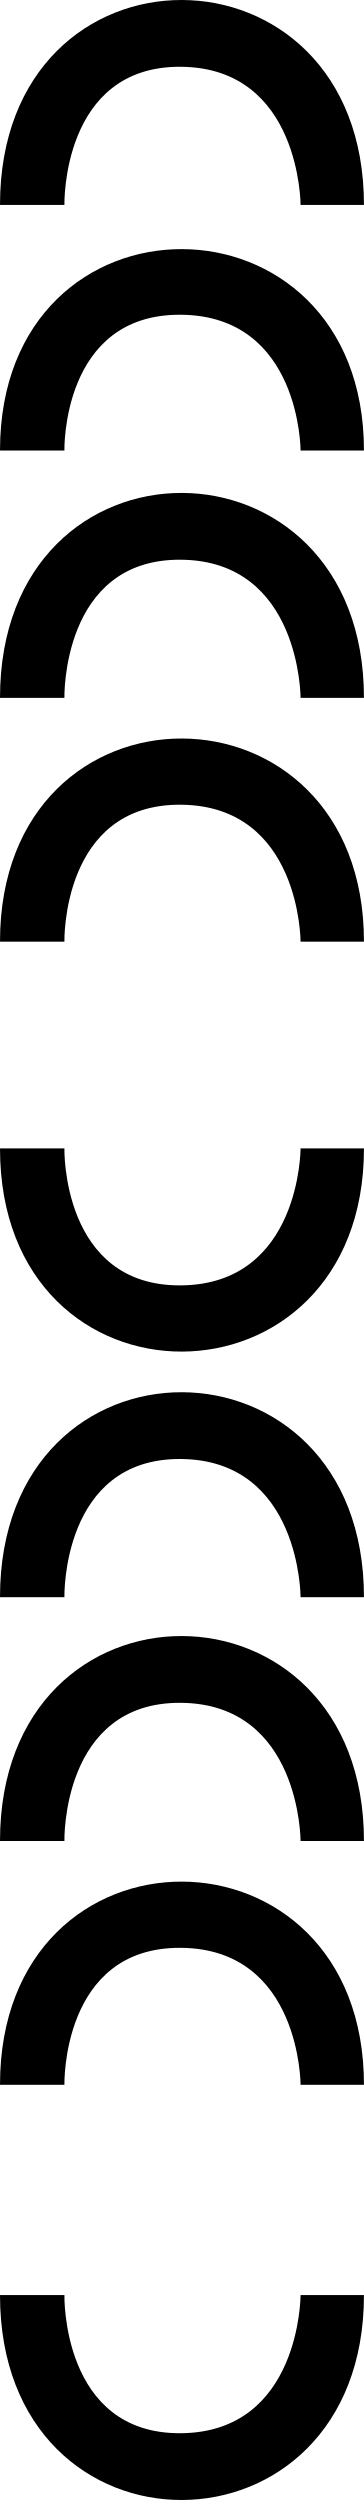
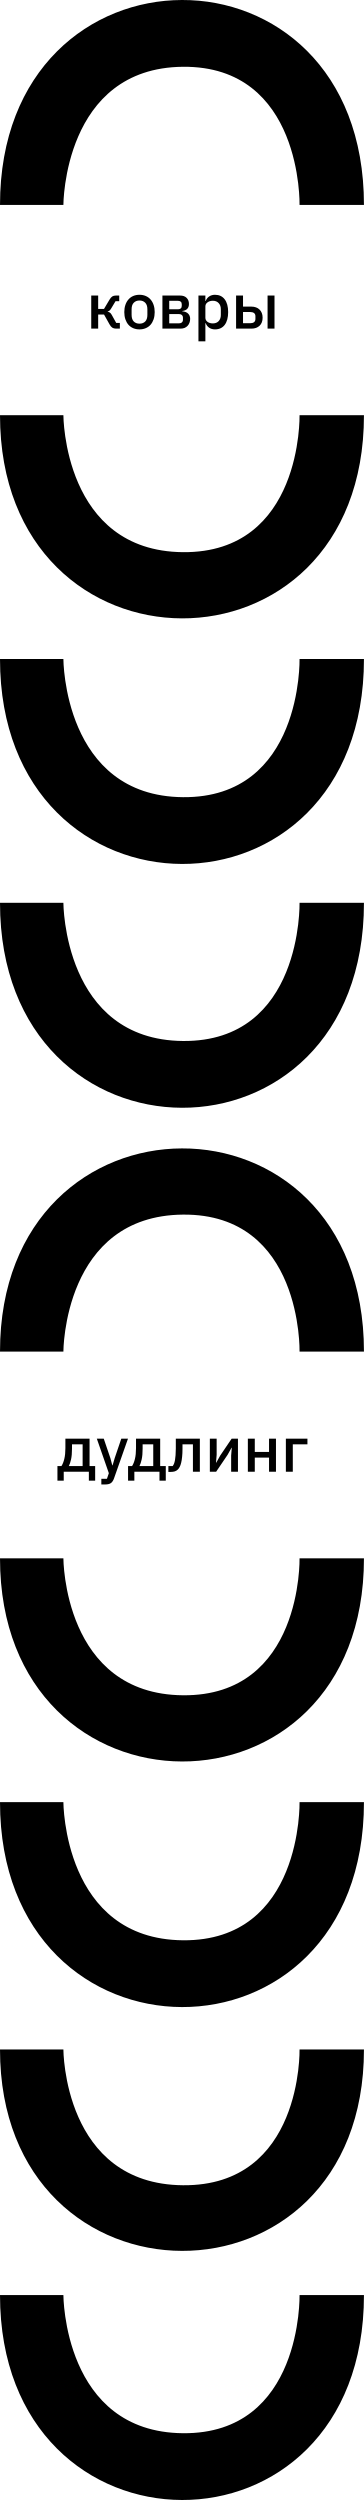
<svg xmlns="http://www.w3.org/2000/svg" width="206" height="1415" viewBox="0 0 206 1415" fill="none">
-   <path d="M170.124 1042L206 1042C206 887.913 3.43094e-06 886.755 -1.0141e-05 1042L36.455 1042C36.455 1042 34.719 963.224 102.421 963.798C170.124 964.373 170.124 1042 170.124 1042Z" fill="black" />
-   <path d="M170.124 395L206 395C206 240.913 3.43094e-06 239.755 -1.0141e-05 395L36.455 395C36.455 395 34.719 316.224 102.421 316.798C170.124 317.373 170.124 395 170.124 395Z" fill="black" />
-   <path d="M170.124 1180L206 1180C206 1027.24 3.40136e-06 1026.09 -1.00536e-05 1180L36.455 1180C36.455 1180 34.719 1101.9 102.421 1102.47C170.124 1103.04 170.124 1180 170.124 1180Z" fill="black" />
-   <path d="M170.124 533L206 533C206 380.241 3.40136e-06 379.093 -1.00536e-05 533L36.455 533C36.455 533 34.719 454.903 102.421 455.472C170.124 456.042 170.124 533 170.124 533Z" fill="black" />
-   <path d="M170.124 904L206 904C206 749.913 3.43094e-06 748.755 -1.0141e-05 904L36.455 904C36.455 904 34.719 825.224 102.421 825.798C170.124 826.373 170.124 904 170.124 904Z" fill="black" />
-   <path d="M170.124 255L206 255C206 103.57 3.37179e-06 102.431 -9.9662e-06 255L36.455 255C36.455 255 34.719 177.582 102.421 178.147C170.124 178.711 170.124 255 170.124 255Z" fill="black" />
-   <path d="M170.124 116L206 116C206 -38.087 3.43094e-06 -39.245 -1.0141e-05 116L36.455 116C36.455 116 34.719 37.224 102.421 37.798C170.124 38.373 170.124 116 170.124 116Z" fill="black" />
-   <path d="M170.124 650L206 650C206 802.759 -3.40136e-06 803.907 1.00536e-05 650L36.455 650C36.455 650 34.719 728.097 102.421 727.527C170.124 726.958 170.124 650 170.124 650Z" fill="black" />
-   <path d="M170.124 1299L206 1299C206 1453.09 -3.43094e-06 1454.25 1.0141e-05 1299L36.455 1299C36.455 1299 34.719 1377.78 102.421 1377.2C170.124 1376.63 170.124 1299 170.124 1299Z" fill="black" />
+   <path d="M51.64 167.28H55.564V174.84H58.876L61.972 169.62C62.5 168.732 63.028 168.12 63.556 167.784C64.084 167.448 64.756 167.28 65.572 167.28H67.48V170.484H65.392L63.016 174.444C62.656 175.068 62.332 175.5 62.044 175.74C61.78 175.98 61.42 176.16 60.964 176.28V176.424C61.444 176.52 61.864 176.7 62.224 176.964C62.584 177.204 62.932 177.636 63.268 178.26L65.788 182.796H67.84V186H65.608C64.816 186 64.132 185.82 63.556 185.46C63.004 185.1 62.476 184.464 61.972 183.552L58.876 178.008H55.564V186H51.64V167.28ZM78.953 186.432C77.657 186.432 76.469 186.204 75.389 185.748C74.333 185.292 73.433 184.644 72.689 183.804C71.945 182.94 71.369 181.908 70.961 180.708C70.553 179.484 70.349 178.128 70.349 176.64C70.349 175.152 70.553 173.808 70.961 172.608C71.369 171.384 71.945 170.352 72.689 169.512C73.433 168.648 74.333 167.988 75.389 167.532C76.469 167.076 77.657 166.848 78.953 166.848C80.249 166.848 81.425 167.076 82.481 167.532C83.561 167.988 84.473 168.648 85.217 169.512C85.961 170.352 86.537 171.384 86.945 172.608C87.353 173.808 87.557 175.152 87.557 176.64C87.557 178.128 87.353 179.484 86.945 180.708C86.537 181.908 85.961 182.94 85.217 183.804C84.473 184.644 83.561 185.292 82.481 185.748C81.425 186.204 80.249 186.432 78.953 186.432ZM78.953 183.192C80.297 183.192 81.377 182.784 82.193 181.968C83.009 181.128 83.417 179.88 83.417 178.224V175.056C83.417 173.4 83.009 172.164 82.193 171.348C81.377 170.508 80.297 170.088 78.953 170.088C77.609 170.088 76.529 170.508 75.713 171.348C74.897 172.164 74.489 173.4 74.489 175.056V178.224C74.489 179.88 74.897 181.128 75.713 181.968C76.529 182.784 77.609 183.192 78.953 183.192ZM91.929 167.28H101.901C103.509 167.28 104.745 167.712 105.609 168.576C106.497 169.44 106.941 170.592 106.941 172.032C106.941 174.384 105.681 175.716 103.161 176.028V176.208C104.673 176.328 105.789 176.772 106.509 177.54C107.253 178.284 107.625 179.268 107.625 180.492C107.625 181.284 107.493 182.016 107.229 182.688C106.989 183.36 106.629 183.948 106.149 184.452C105.693 184.932 105.129 185.316 104.457 185.604C103.785 185.868 103.029 186 102.189 186H91.929V167.28ZM101.289 183.012C101.985 183.012 102.537 182.832 102.945 182.472C103.353 182.112 103.557 181.584 103.557 180.888V179.916C103.557 179.22 103.353 178.692 102.945 178.332C102.537 177.948 101.985 177.756 101.289 177.756H95.781V183.012H101.289ZM100.785 175.056C101.457 175.056 101.973 174.888 102.333 174.552C102.693 174.216 102.873 173.736 102.873 173.112V172.212C102.873 171.588 102.693 171.108 102.333 170.772C101.973 170.436 101.457 170.268 100.785 170.268H95.781V175.056H100.785ZM112.32 167.28H116.244V170.376H116.424C116.832 169.248 117.492 168.384 118.404 167.784C119.34 167.16 120.432 166.848 121.68 166.848C124.056 166.848 125.892 167.712 127.188 169.44C128.484 171.144 129.132 173.544 129.132 176.64C129.132 179.736 128.484 182.148 127.188 183.876C125.892 185.58 124.056 186.432 121.68 186.432C120.432 186.432 119.34 186.12 118.404 185.496C117.492 184.872 116.832 184.008 116.424 182.904H116.244V193.2H112.32V167.28ZM120.492 183.048C121.86 183.048 122.952 182.616 123.768 181.752C124.584 180.864 124.992 179.7 124.992 178.26V175.02C124.992 173.58 124.584 172.428 123.768 171.564C122.952 170.676 121.86 170.232 120.492 170.232C119.292 170.232 118.284 170.532 117.468 171.132C116.652 171.708 116.244 172.476 116.244 173.436V179.844C116.244 180.804 116.652 181.584 117.468 182.184C118.284 182.76 119.292 183.048 120.492 183.048ZM133.624 167.28H137.548V173.544H142.336C143.272 173.544 144.124 173.688 144.892 173.976C145.66 174.24 146.32 174.648 146.872 175.2C147.424 175.728 147.856 176.376 148.168 177.144C148.48 177.912 148.636 178.788 148.636 179.772C148.636 181.764 148.06 183.3 146.908 184.38C145.756 185.46 144.244 186 142.372 186H133.624V167.28ZM141.616 182.94C142.528 182.94 143.248 182.748 143.776 182.364C144.304 181.956 144.568 181.332 144.568 180.492V179.016C144.568 178.176 144.304 177.564 143.776 177.18C143.248 176.796 142.528 176.604 141.616 176.604H137.548V182.94H141.616ZM151.444 167.28H155.368V186H151.444V167.28Z" fill="black" />
+   <path d="M32.51 829.796H34.778C35.474 828.716 36.014 827.36 36.398 825.728C36.806 824.072 37.01 822.044 37.01 819.644V814.28H50.69V829.796H53.858V838.04H50.294V833H36.074V838.04H32.51V829.796ZM46.766 829.796V817.484H40.754V819.86C40.754 822.38 40.574 824.444 40.214 826.052C39.853 827.636 39.434 828.884 38.953 829.796H46.766ZM68.661 814.28H72.441L64.557 836.708C64.341 837.332 64.089 837.86 63.801 838.292C63.537 838.748 63.213 839.108 62.829 839.372C62.469 839.66 62.025 839.864 61.497 839.984C60.969 840.128 60.345 840.2 59.625 840.2H57.357V836.996H60.525L61.605 833.828L54.801 814.28H58.725L62.469 825.296L63.549 829.364H63.729L64.917 825.296L68.661 814.28ZM72.482 829.796H74.75C75.446 828.716 75.986 827.36 76.37 825.728C76.778 824.072 76.982 822.044 76.982 819.644V814.28H90.662V829.796H93.83V838.04H90.266V833H76.046V838.04H72.482V829.796ZM86.738 829.796V817.484H80.726V819.86C80.726 822.38 80.546 824.444 80.186 826.052C79.826 827.636 79.406 828.884 78.926 829.796H86.738ZM95.3 829.796H97.748C98.036 829.412 98.288 828.956 98.504 828.428C98.72 827.876 98.9 827.204 99.044 826.412C99.188 825.62 99.296 824.696 99.368 823.64C99.464 822.56 99.512 821.3 99.512 819.86V814.28H113.12V833H109.196V817.484H103.292V820.04C103.292 821.768 103.22 823.28 103.076 824.576C102.956 825.872 102.776 826.988 102.536 827.924C102.32 828.86 102.044 829.64 101.708 830.264C101.396 830.864 101.06 831.344 100.7 831.704C100.196 832.208 99.62 832.568 98.972 832.784C98.324 833 97.544 833.108 96.632 833.108H95.3V829.796ZM118.771 814.28H122.623V823.424L122.263 827.852H122.407L124.639 823.856L131.119 814.28H134.683V833H130.831V823.856L131.191 819.428H131.047L128.815 823.424L122.335 833H118.771V814.28ZM140.287 814.28H144.211V821.804H152.275V814.28H156.199V833H152.275V825.008H144.211V833H140.287V814.28ZM161.802 814.28H174.006V817.484H165.726V833H161.802V814.28Z" fill="black" />
+   <path d="M35.876 373H0C0 527.087 206 528.245 206 373H169.545C169.545 373 171.281 451.776 103.579 451.202C35.876 450.627 35.876 373 35.876 373Z" fill="black" />
+   <path d="M35.876 1020H0C0 1174.09 206 1175.25 206 1020H169.545C169.545 1020 171.281 1098.78 103.579 1098.2C35.876 1097.63 35.876 1020 35.876 1020Z" fill="black" />
+   <path d="M35.876 235H0C0 387.759 206 388.907 206 235H169.545C169.545 235 171.281 313.097 103.579 312.528C35.876 311.958 35.876 235 35.876 235Z" fill="black" />
+   <path d="M35.876 882H0C0 1034.76 206 1035.91 206 882H169.545C169.545 882 171.281 960.097 103.579 959.528C35.876 958.958 35.876 882 35.876 882Z" fill="black" />
+   <path d="M35.876 511H0C0 665.087 206 666.245 206 511H169.545C169.545 511 171.281 589.776 103.579 589.202C35.876 588.627 35.876 511 35.876 511Z" fill="black" />
+   <path d="M35.876 1160H0C0 1311.43 206 1312.57 206 1160H169.545C169.545 1160 171.281 1237.42 103.579 1236.85C35.876 1236.29 35.876 1160 35.876 1160Z" fill="black" />
+   <path d="M35.876 1299H0C0 1453.09 206 1454.25 206 1299H169.545C169.545 1299 171.281 1377.78 103.579 1377.2C35.876 1376.63 35.876 1299 35.876 1299Z" fill="black" />
+   <path d="M35.876 765H0C0 612.241 206 611.093 206 765H169.545C169.545 765 171.281 686.903 103.579 687.472C35.876 688.042 35.876 765 35.876 765Z" fill="black" />
+   <path d="M35.876 116H0C0 -38.087 206 -39.245 206 116H169.545C169.545 116 171.281 37.224 103.579 37.798C35.876 38.373 35.876 116 35.876 116Z" fill="black" />
</svg>
